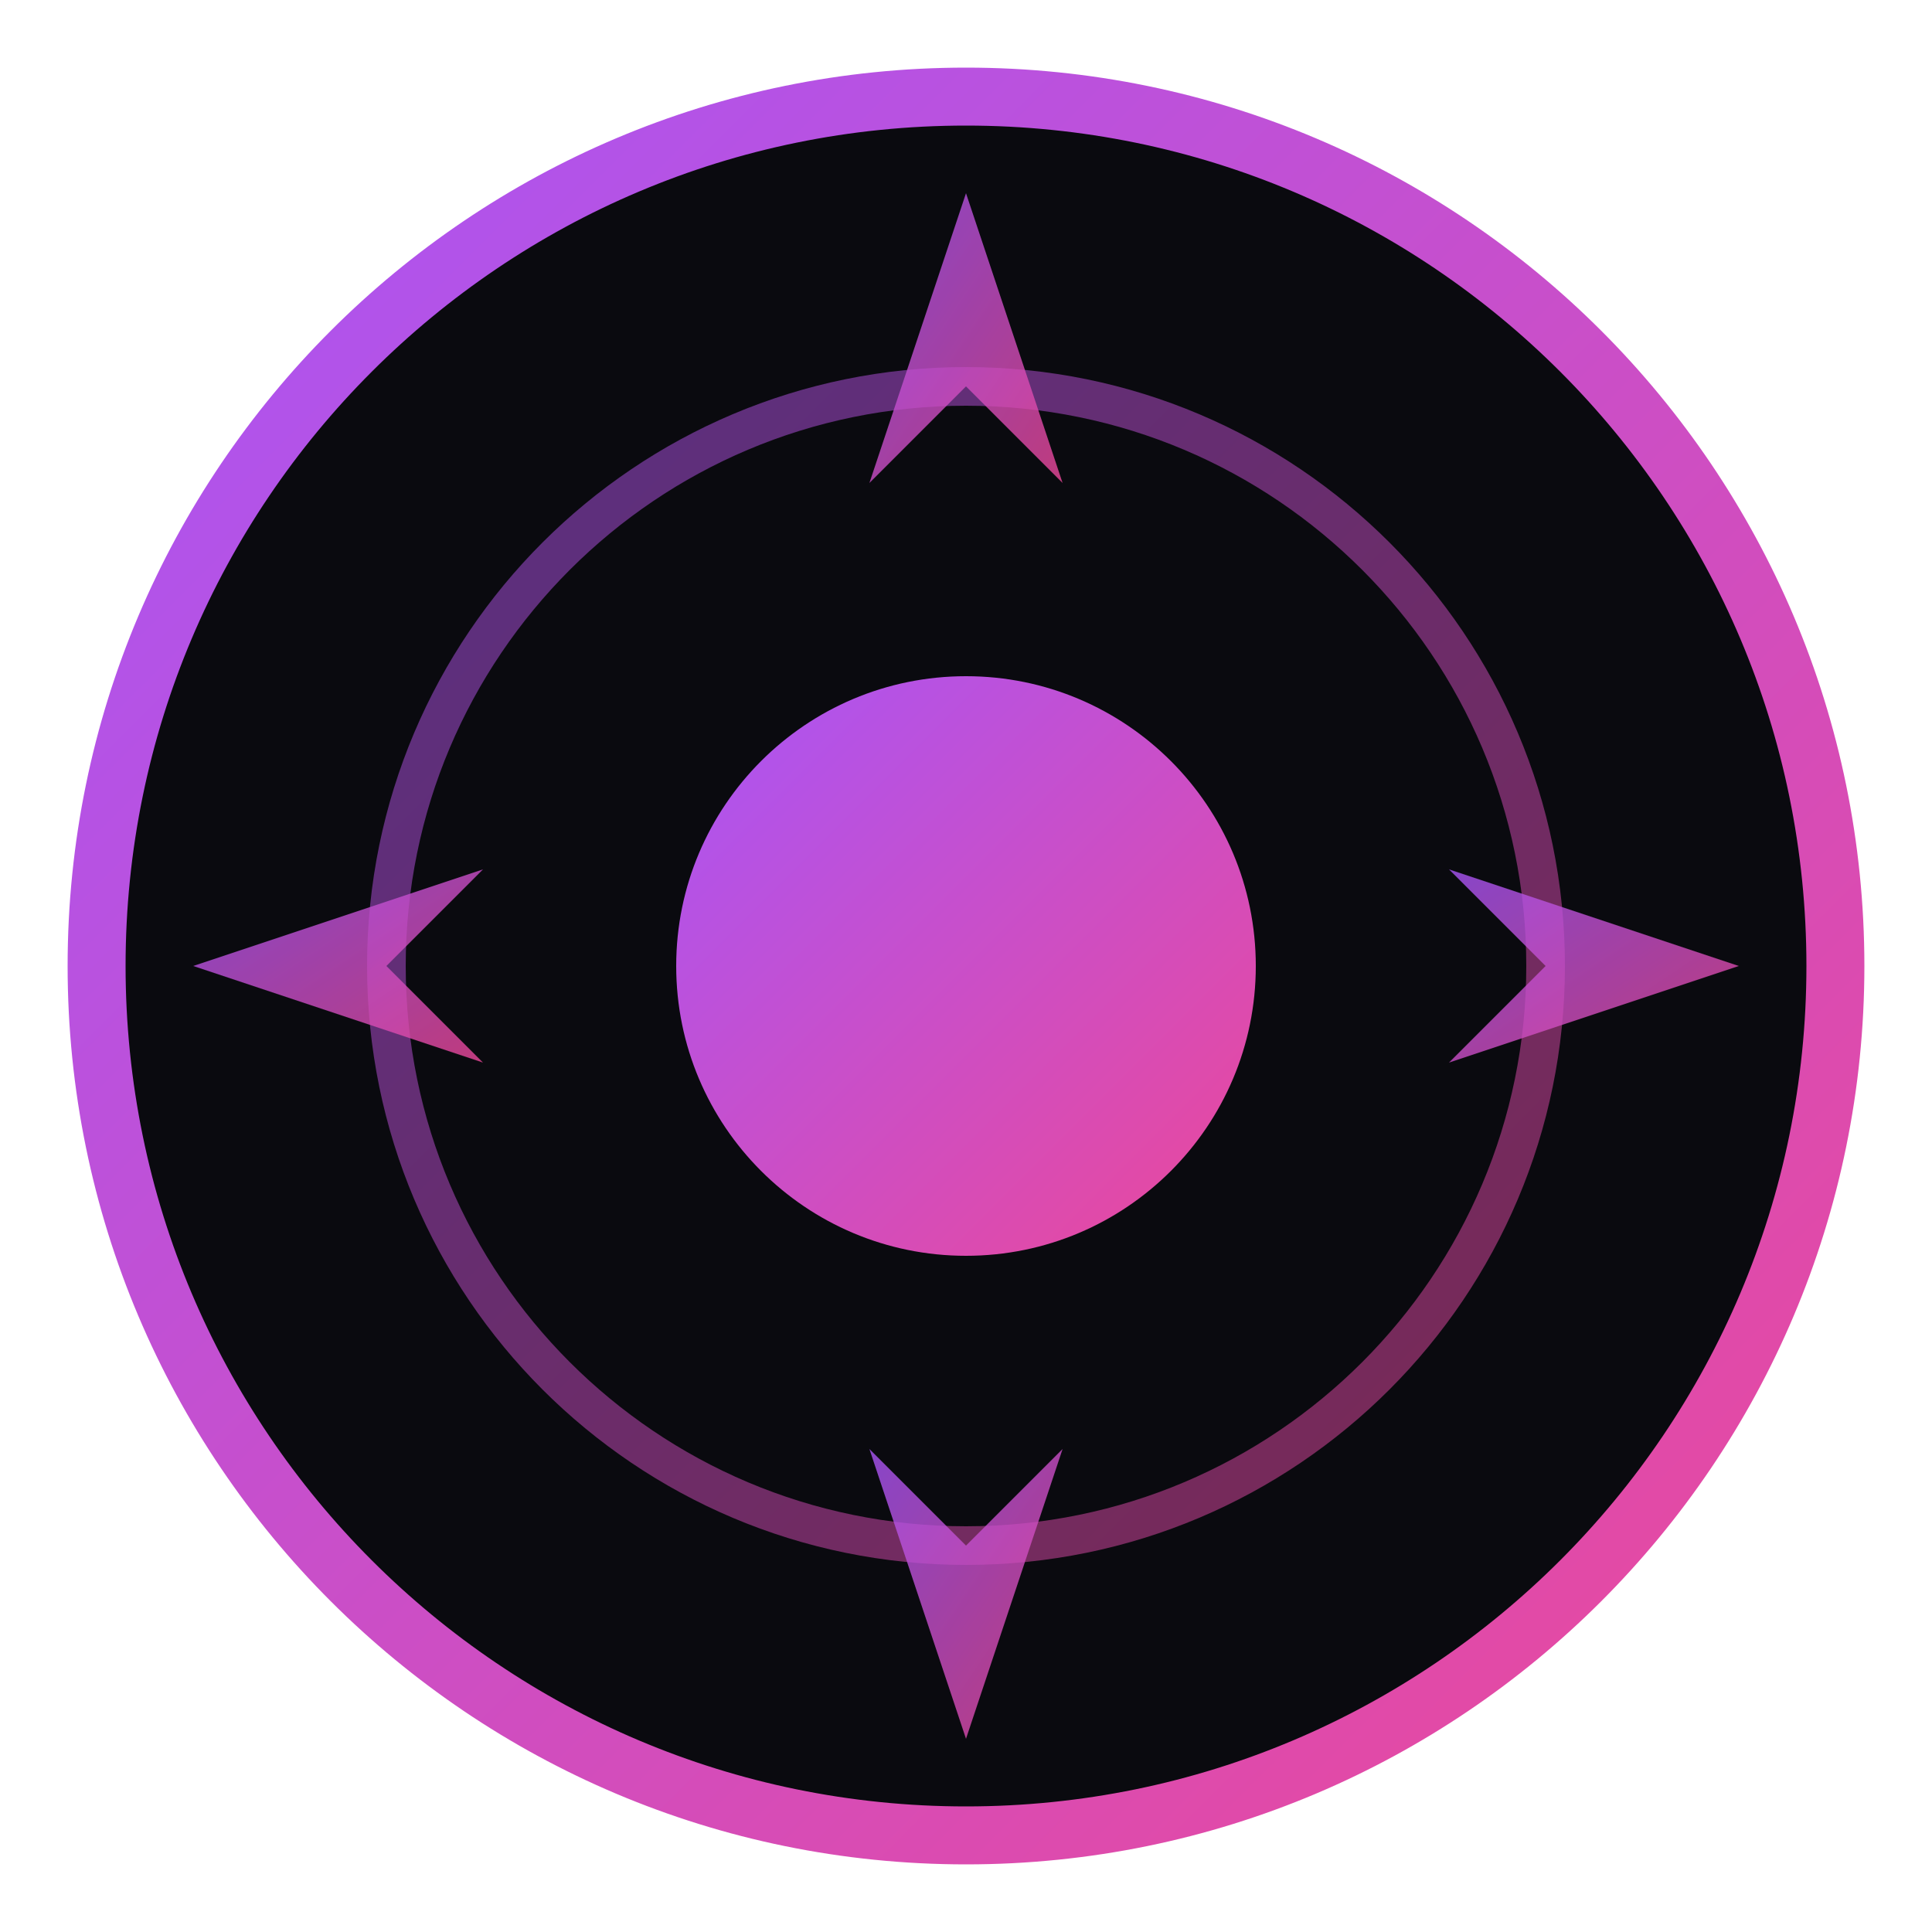
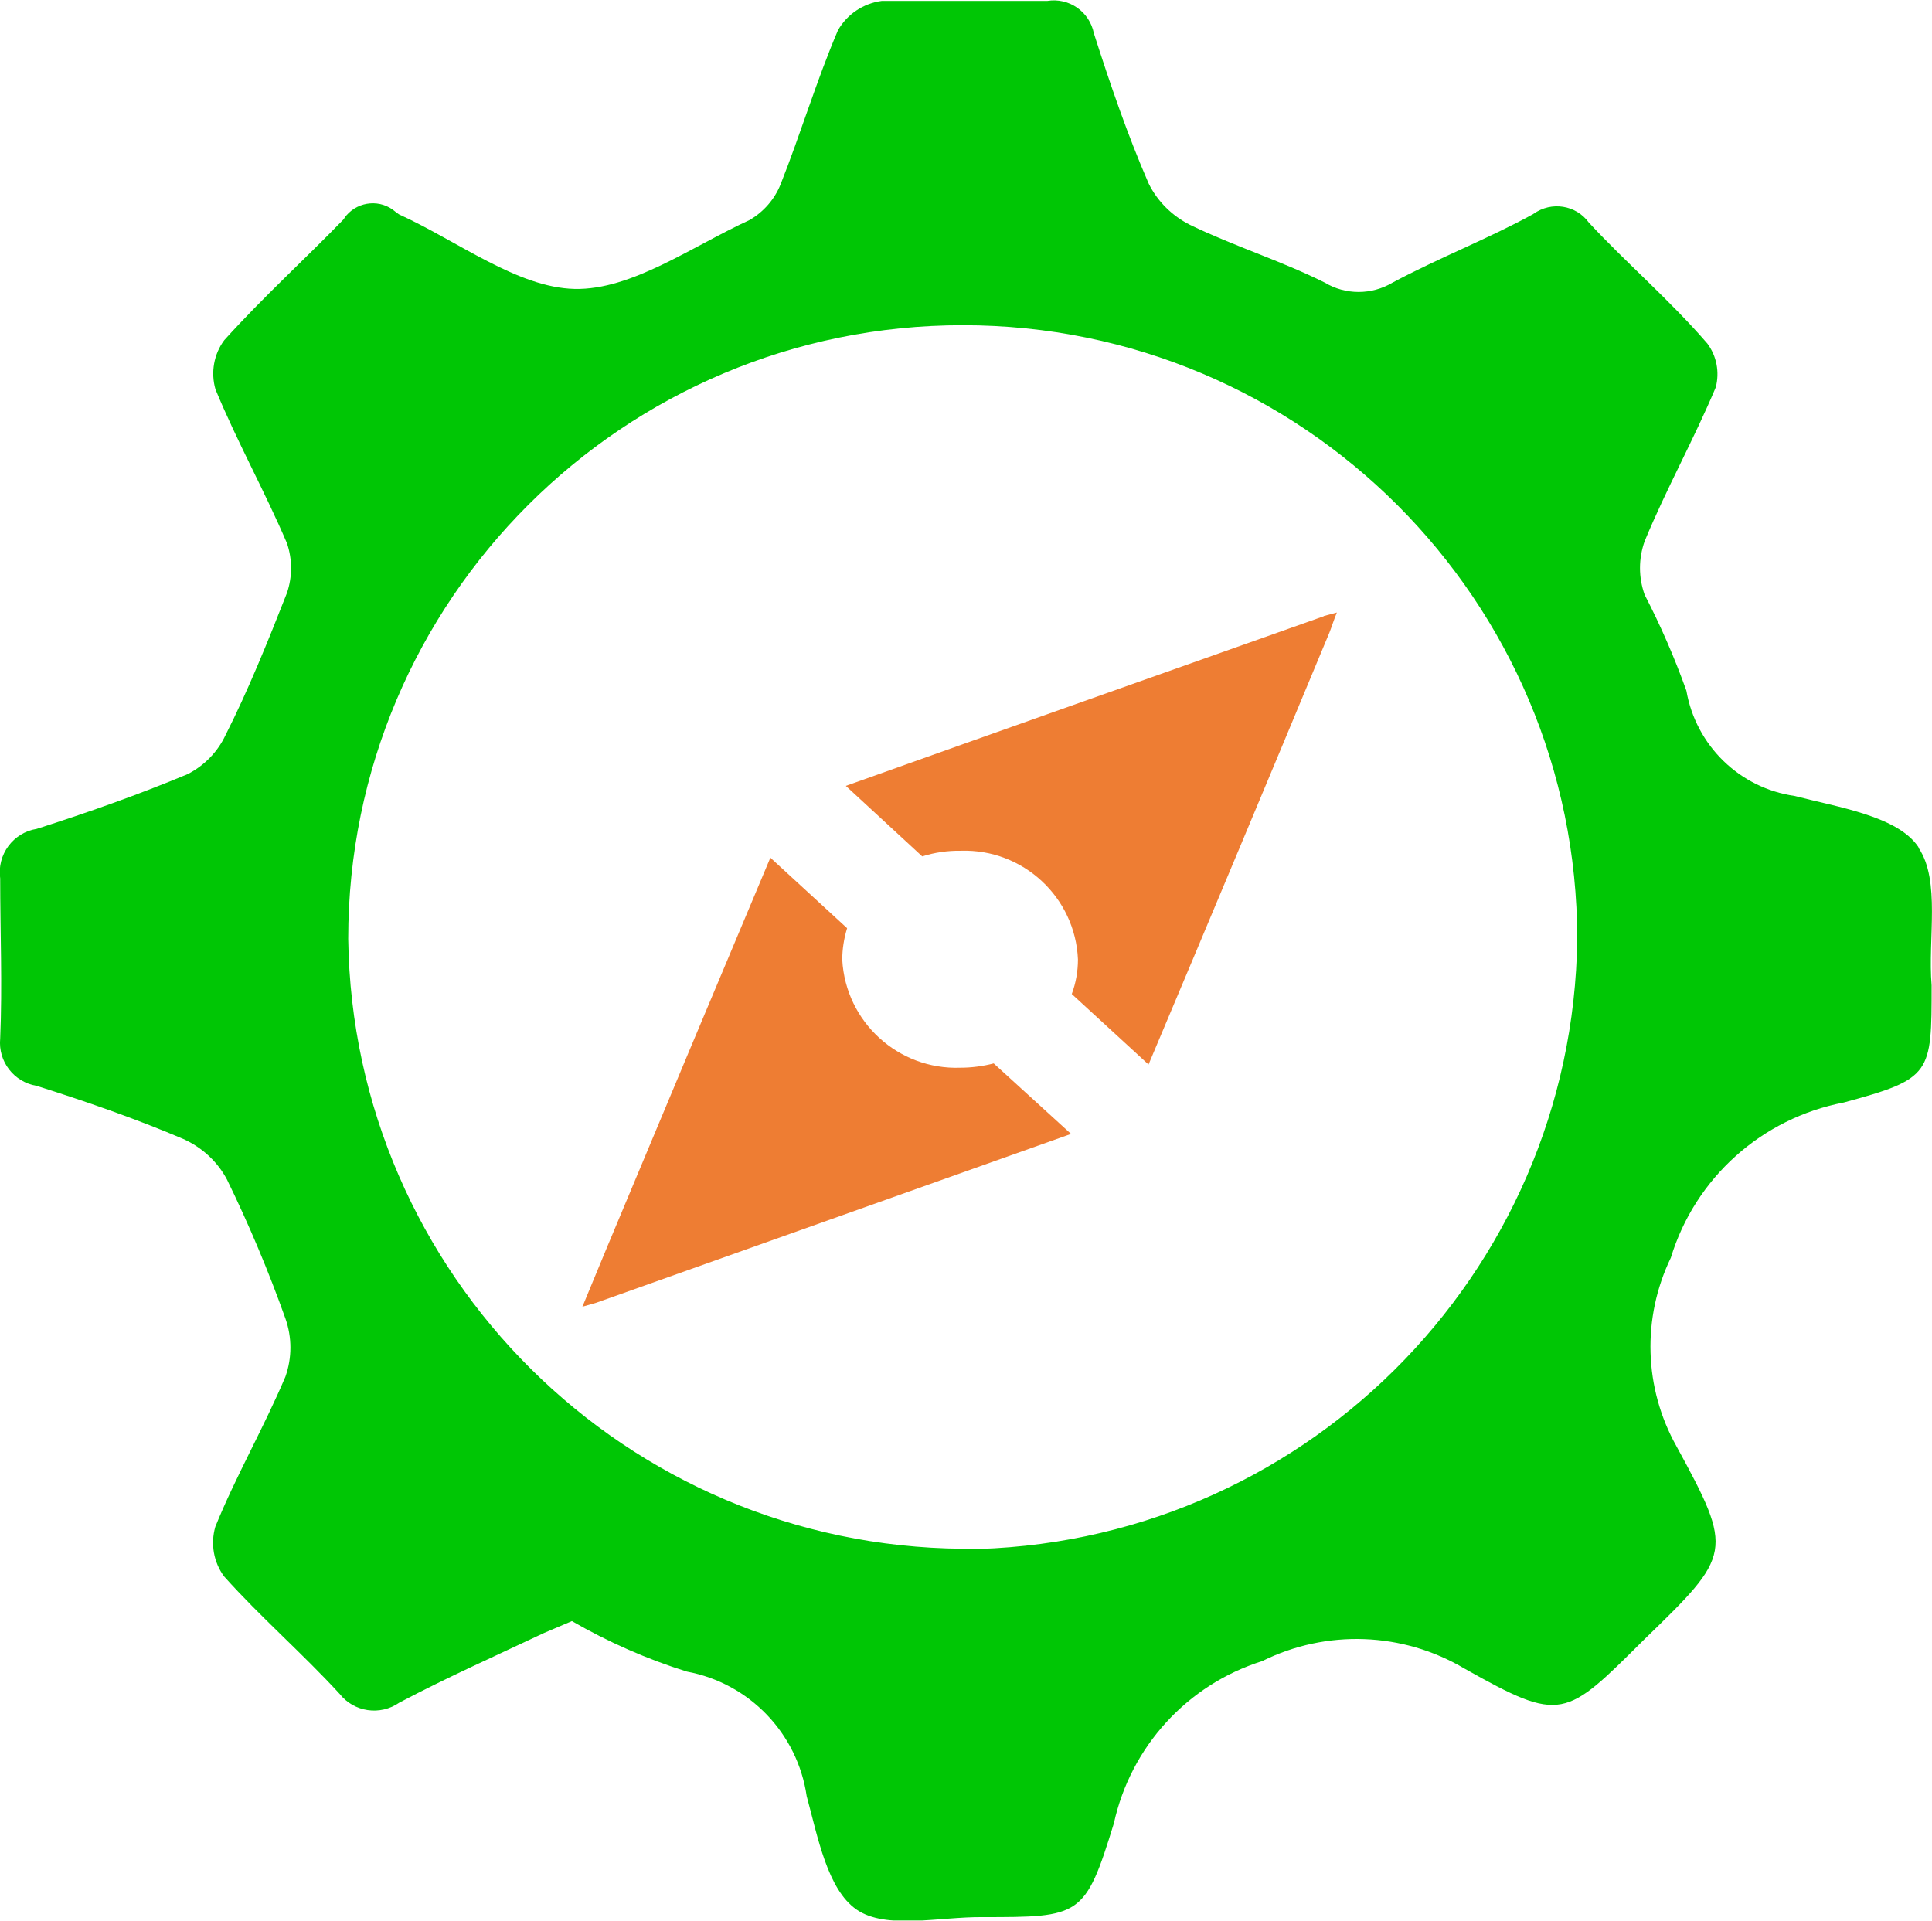
- <svg xmlns="http://www.w3.org/2000/svg" viewBox="0 0 100 100">
-   <defs>
-     <linearGradient id="grad1" x1="0%" y1="0%" x2="100%" y2="100%">
-       <stop offset="0%" style="stop-color:#a855f7;stop-opacity:1" />
-       <stop offset="100%" style="stop-color:#ec4899;stop-opacity:1" />
-     </linearGradient>
-   </defs>
-   <circle cx="50" cy="50" r="45" fill="#0a0a0f" stroke="url(#grad1)" stroke-width="3" />
-   <circle cx="50" cy="50" r="30" fill="none" stroke="url(#grad1)" stroke-width="2" opacity="0.5" />
-   <circle cx="50" cy="50" r="15" fill="url(#grad1)" />
-   <path d="M 50 10 L 55 25 L 50 20 L 45 25 Z" fill="url(#grad1)" opacity="0.8" />
-   <path d="M 90 50 L 75 55 L 80 50 L 75 45 Z" fill="url(#grad1)" opacity="0.8" />
-   <path d="M 50 90 L 55 75 L 50 80 L 45 75 Z" fill="url(#grad1)" opacity="0.8" />
-   <path d="M 10 50 L 25 55 L 20 50 L 25 45 Z" fill="url(#grad1)" opacity="0.8" />
+ <svg xmlns="http://www.w3.org/2000/svg" fill="none" height="509" viewBox="0 0 512 509" width="512">
+   <clipPath id="a">
+     <path d="m0 0h512v509h-512z" />
+   </clipPath>
+   <g clip-path="url(#a)">
+     <path d="m508.428 224.537c-5.458-8.228-21.185-10.558-32.794-13.581-14.636-2.082-26.195-13.383-28.726-27.906-3.125-8.724-6.797-17.2-11.063-25.428-1.637-4.61-1.637-9.566 0-14.176 5.705-13.829 13.048-26.964 18.853-40.793 1.041-4.015.248-8.278-2.233-11.599-10.022-11.599-21.284-21.165-31.405-32.07-3.373-4.659-9.922-5.7-14.635-2.33-.05 0-.1.05-.149.099-11.61 6.394-25.005 11.599-37.21 18.141-5.556 3.321-12.502 3.321-18.009 0-11.609-5.799-24.062-9.665-35.721-15.316-4.713-2.379-8.583-6.196-10.914-10.905-5.607-12.887-10.221-26.369-14.537-39.852-1.141-5.7-6.549-9.517-12.353-8.575h-43.858c-4.862.644-9.178 3.519-11.609 7.782-5.705 13.383-9.873 27.41-15.231 40.892-1.588 3.916-4.416 7.138-8.037 9.319-15.479 7.088-31.405 18.687-46.537 18.34-15.131-.347-30.958-12.689-46.536-19.777l-.943-.694c-3.82-3.321-9.625-2.875-12.949.942-.298.347-.546.644-.744 1.041-10.468 10.806-21.184 20.471-31.653 32.07-2.778 3.717-3.622 8.575-2.332 13.036 5.705 13.829 13.048 26.964 18.952 40.793 1.439 4.263 1.439 8.873 0 13.135-5.011 12.789-10.369 26.023-16.273 37.671-2.084 4.461-5.606 8.079-10.022 10.359-13.048 5.453-26.543 10.211-40.037 14.524-6.251.991-10.567 6.84-9.674 13.135 0 14.077.595 28.253 0 42.429-.595 6.047 3.622 11.549 9.674 12.54 13.147 4.164 26.295 8.724 38.847 14.077 4.961 2.231 9.079 5.998 11.609 10.806 5.854 11.995 11.014 24.287 15.479 36.828 1.736 4.956 1.736 10.359 0 15.316-5.805 13.73-13.147 26.369-18.605 39.851-1.29 4.511-.447 9.368 2.332 13.135 9.674 10.806 20.837 20.471 30.611 31.128 3.82 4.858 10.766 5.849 15.826 2.33 12.552-6.642 25.6-12.441 38.4-18.488l7.343-3.123c9.625 5.551 19.845 10.062 30.462 13.383 16.57 3.073 29.321 16.357 31.752 33.011 2.927 10.707 5.457 24.734 13.246 30.087s21.879 1.884 33.29 1.983c26.047 0 27.237 0 34.878-24.883 4.465-20.322 19.448-36.728 39.293-42.974 17.066-8.476 37.259-7.732 53.631 1.983 25.798 14.523 26.642 13.135 47.578-7.683 23.268-22.553 23.864-23.247 8.583-51.252-8.633-15.415-9.178-34.052-1.488-49.963 6.449-21.165 24.111-36.977 45.841-41.14 23.269-6.295 23.269-7.535 23.269-31.029-1.042-12.441 2.431-27.758-3.473-36.481zm-253.321 185.925c-89.253-.694-161.588-72.516-162.828-161.637 0-89.865 72.98-162.678 162.927-162.629 89.898 0 162.729 72.814 162.778 162.629-1.091 89.269-73.525 161.19-162.828 161.785v-.099z" fill="#00c605" />
+     <g fill="#ee7d33">
+       <path d="m350.809 163.322c-42.22 14.969-84.44 29.889-126.66 44.957l20.242 18.686c3.324-1.04 6.747-1.536 10.22-1.487 16.521-.545 30.363 12.343 31.057 28.799 0 3.122-.546 6.245-1.637 9.17l20.341 18.686c16.074-38.117 32.05-76.283 47.926-114.449.595-1.487 1.042-3.024 1.984-5.353l-3.473.941z" />
+       <path d="m263.343 281.836c-2.878.743-5.855 1.14-8.831 1.14-16.472.595-30.413-12.144-31.306-28.6 0-2.825.447-5.651 1.29-8.377l-20.341-18.687c-14.437 34.301-28.825 68.65-43.163 102.95l-6.648 16.06 3.622-1.041 125.867-44.759z" />
+     </g>
+   </g>
</svg>
